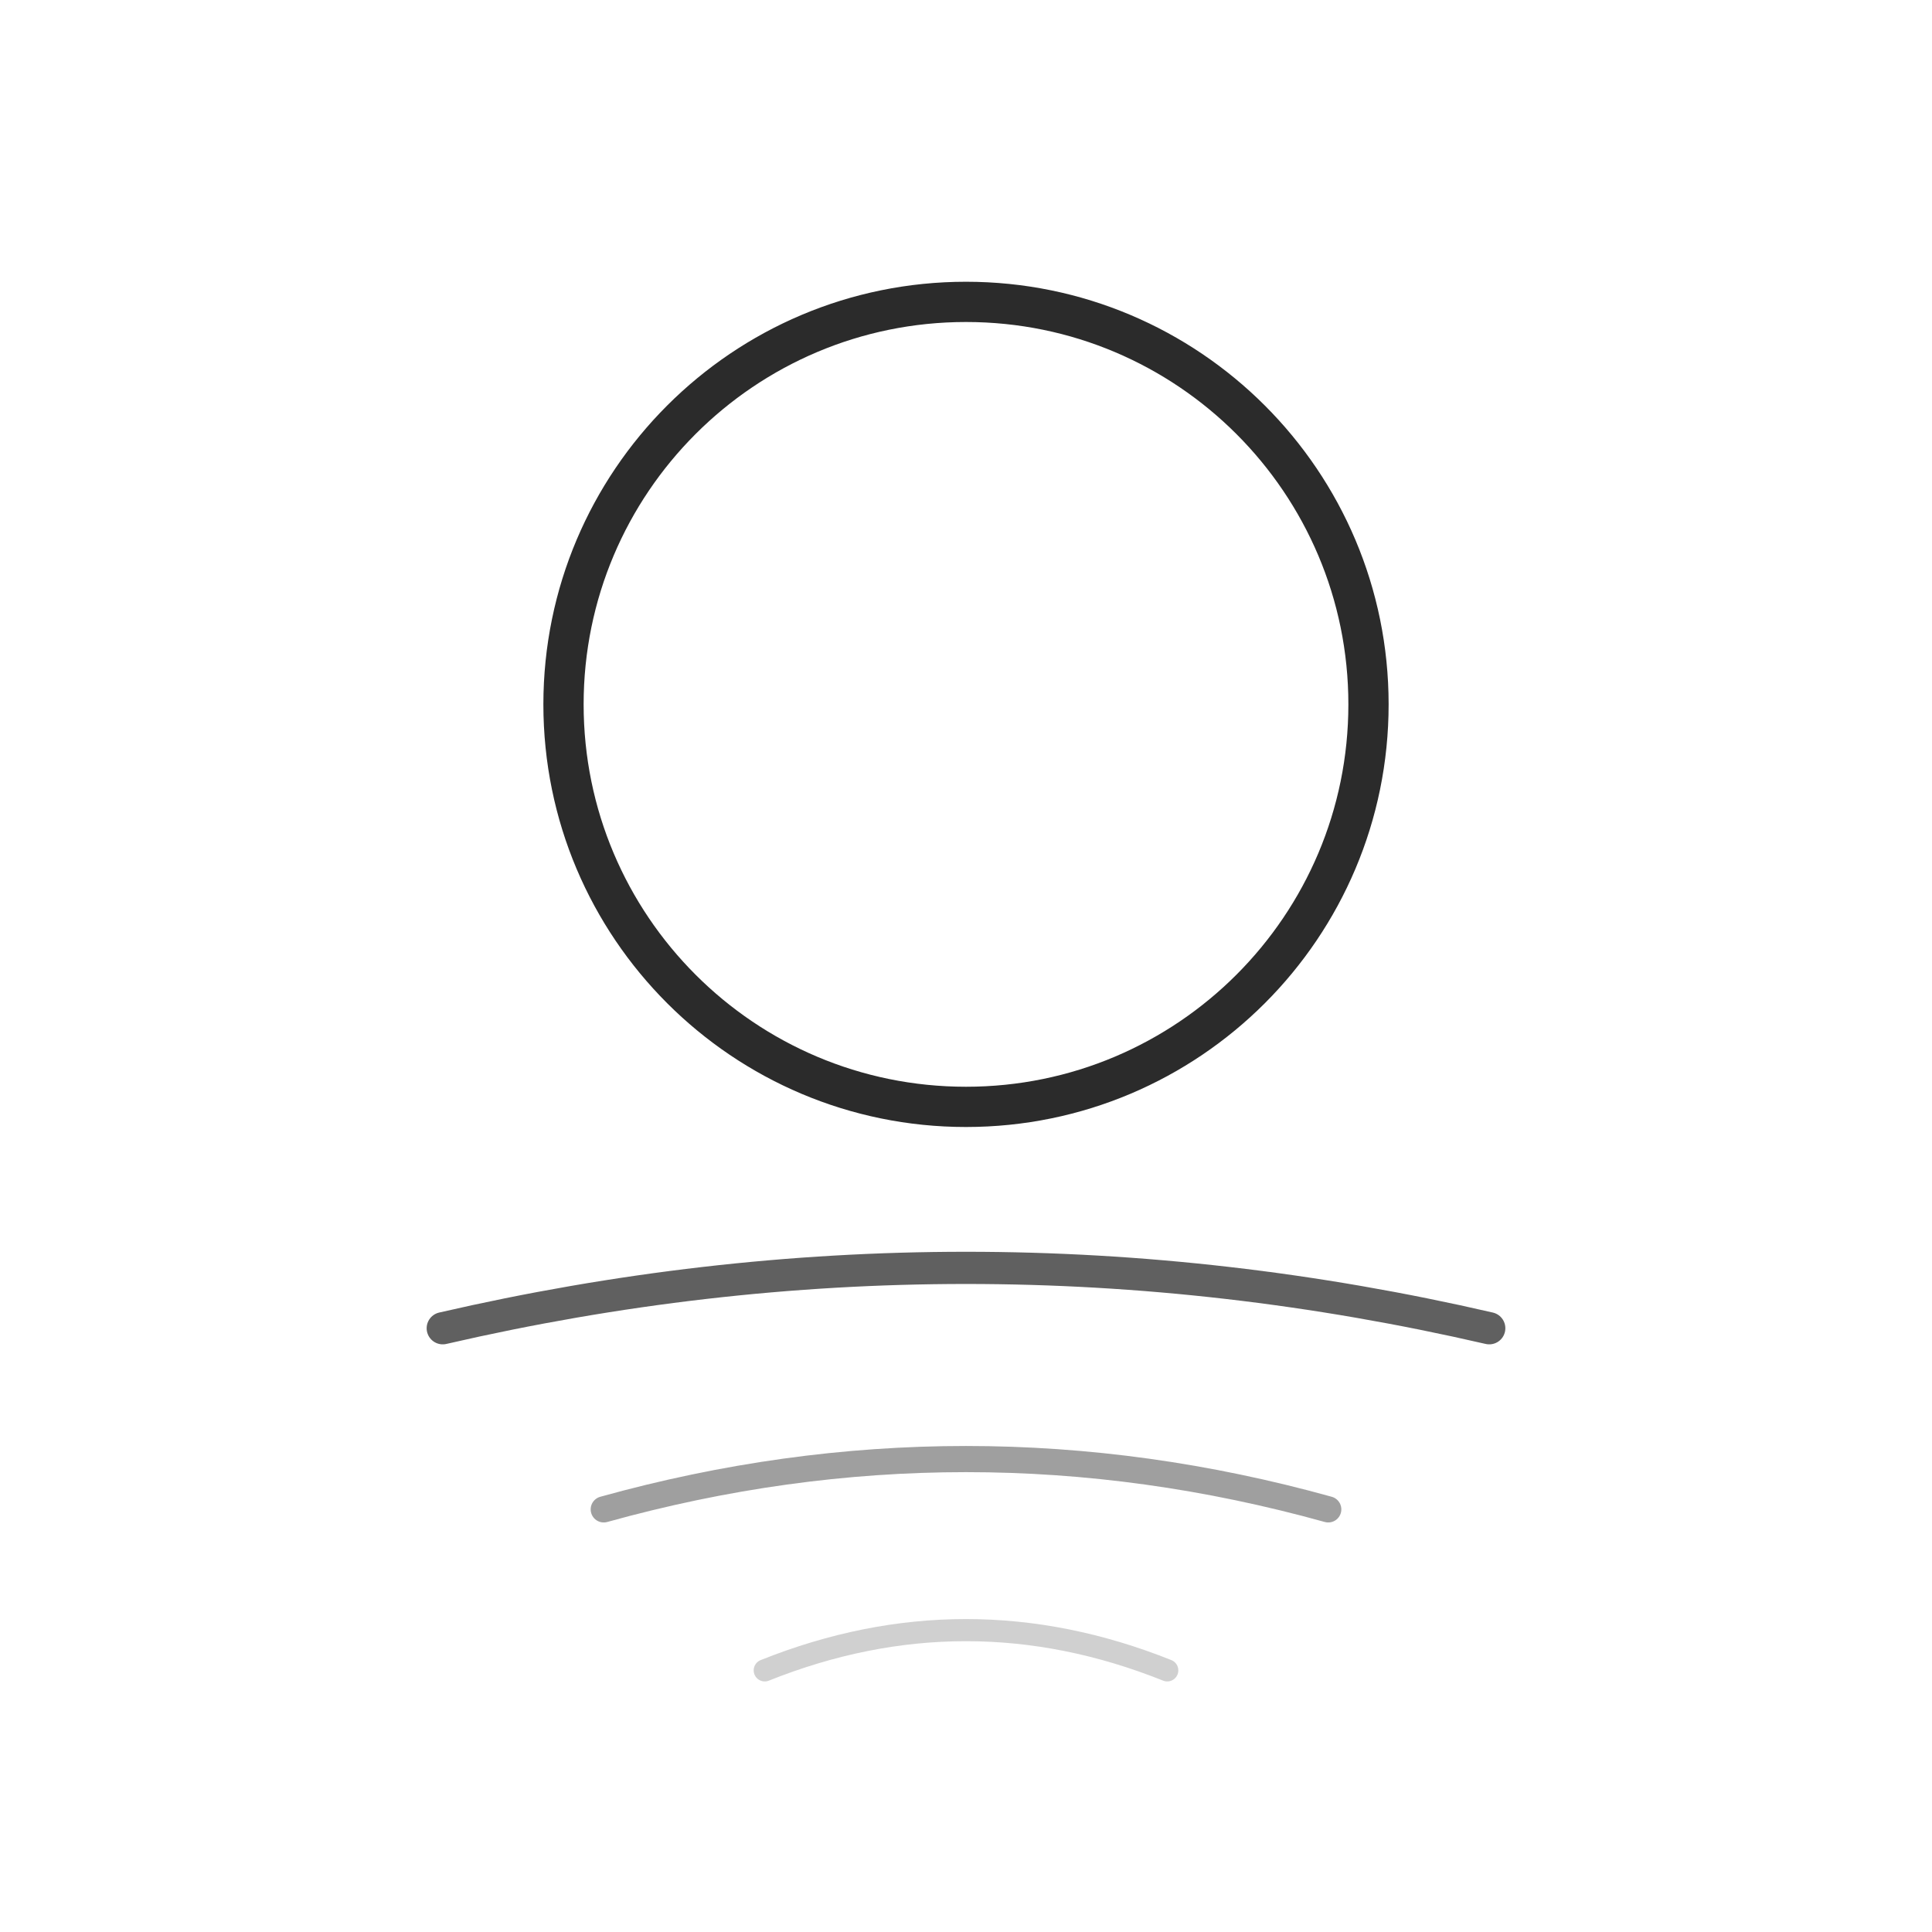
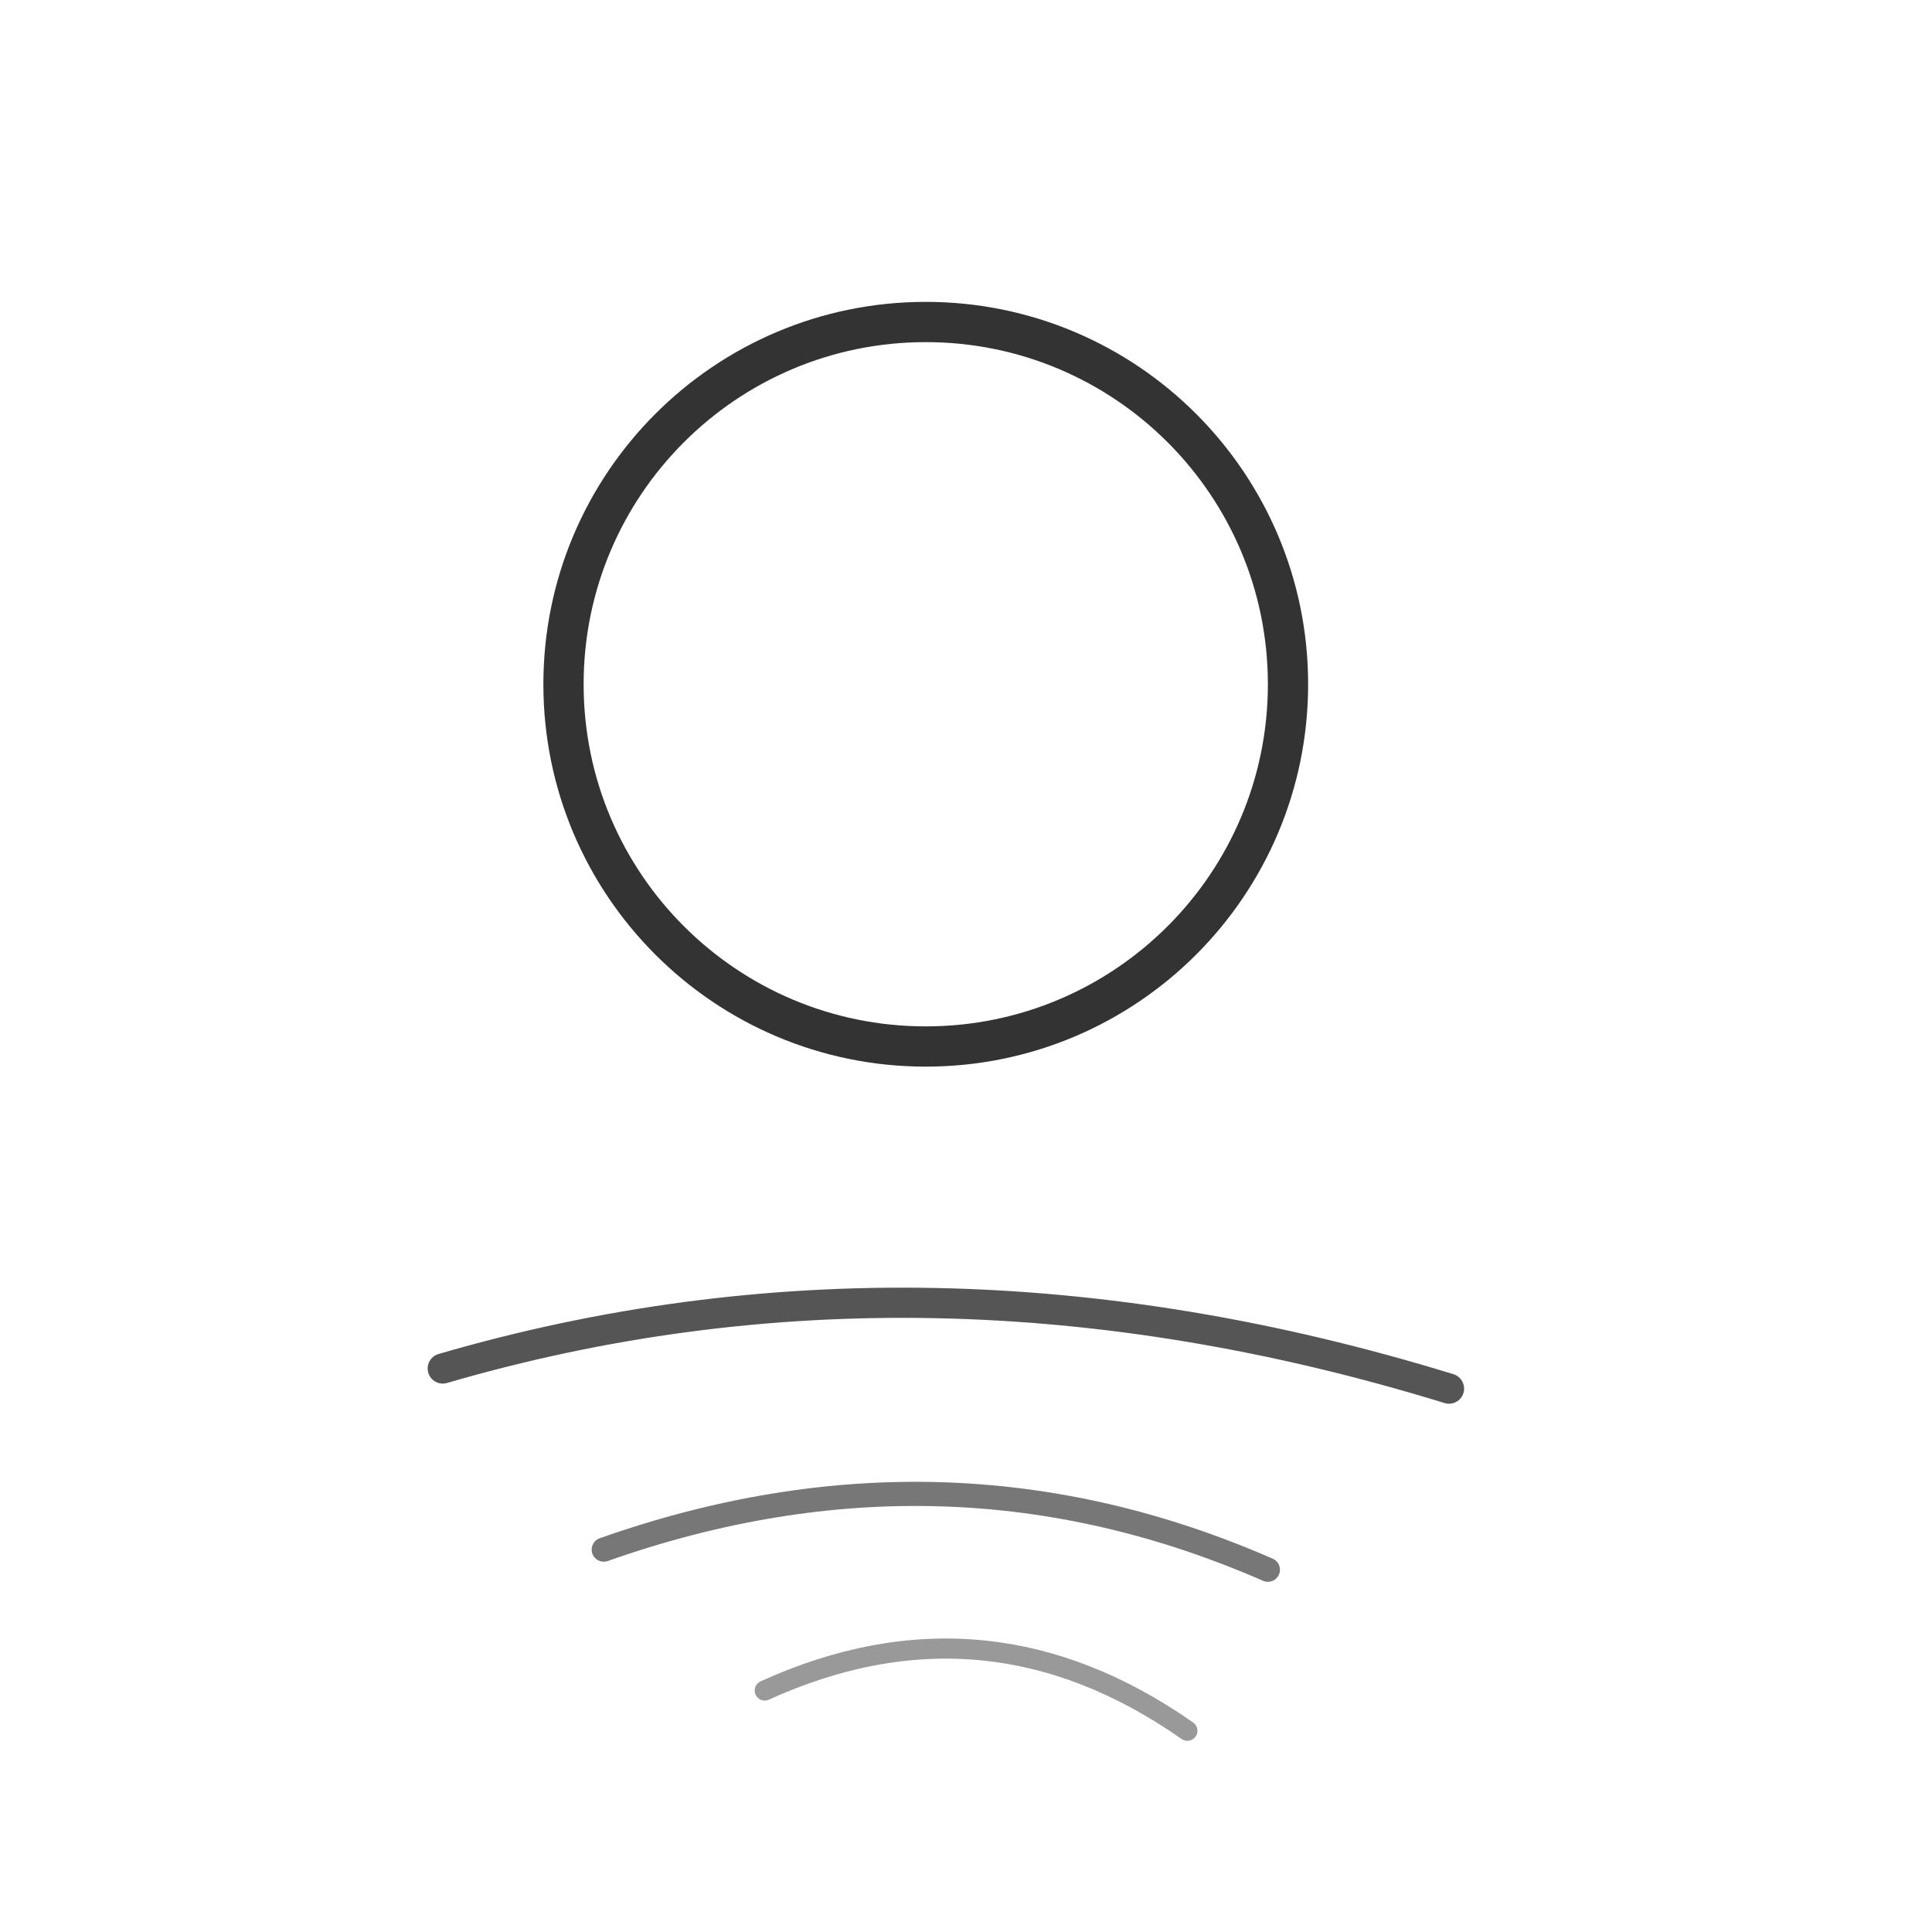
- <svg xmlns="http://www.w3.org/2000/svg" viewBox="0 0 96 96" fill="none">
-   <circle cx="48" cy="35" r="20" stroke="#2B2B2B" stroke-width="2" />
-   <path d="M22 66 Q48 60 74 66" stroke="#2B2B2B" stroke-width="1.6" stroke-linecap="round" opacity=".75" />
-   <path d="M30 75 Q48 70 66 75" stroke="#2B2B2B" stroke-width="1.3" stroke-linecap="round" opacity=".45" />
-   <path d="M38 83 Q48 79 58 83" stroke="#2B2B2B" stroke-width="1.1" stroke-linecap="round" opacity=".22" />
+ <svg xmlns="http://www.w3.org/2000/svg" viewBox="0 0 96 96">
+   <circle cx="46" cy="34" r="18" stroke="#333" stroke-width="2" fill="none" />
+   <path d="M22 68 Q46 61 72 69" stroke="#555" stroke-width="1.5" fill="none" stroke-linecap="round" />
+   <path d="M30 77 Q47 71 63 78" stroke="#777" stroke-width="1.2" fill="none" stroke-linecap="round" />
+   <path d="M38 84 Q49 79 59 86" stroke="#999" stroke-width="1" fill="none" stroke-linecap="round" />
</svg>
